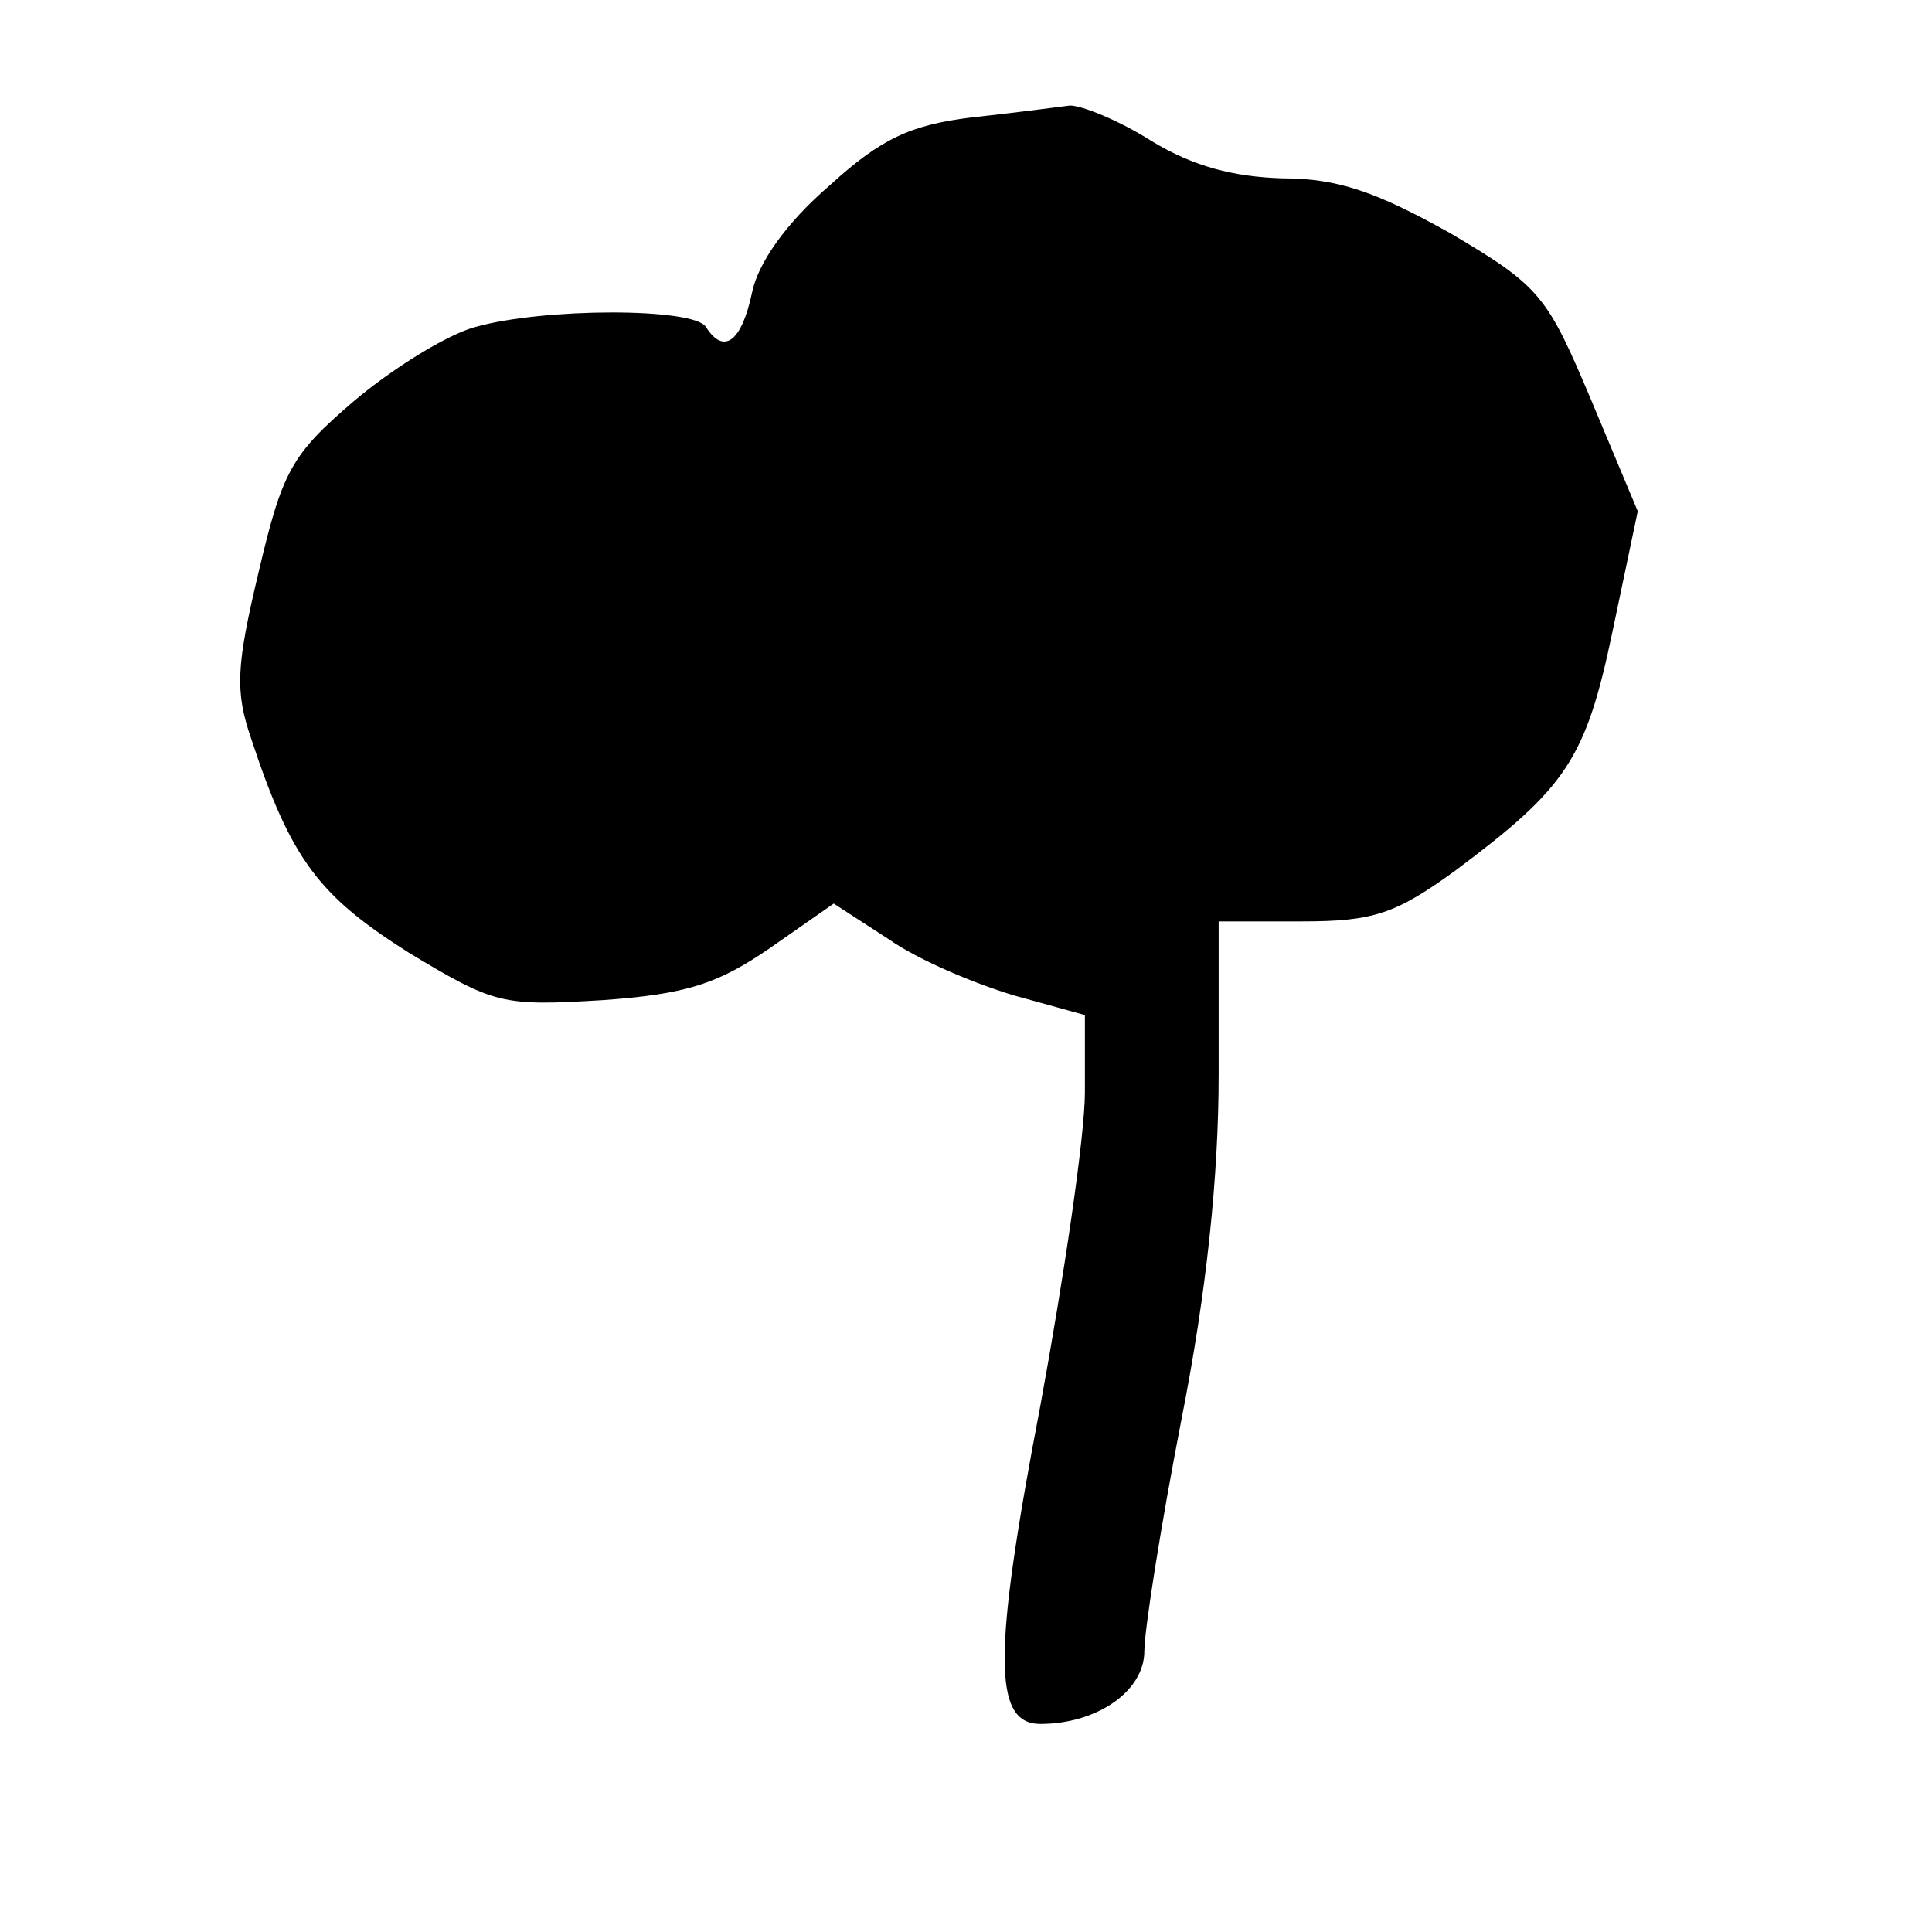
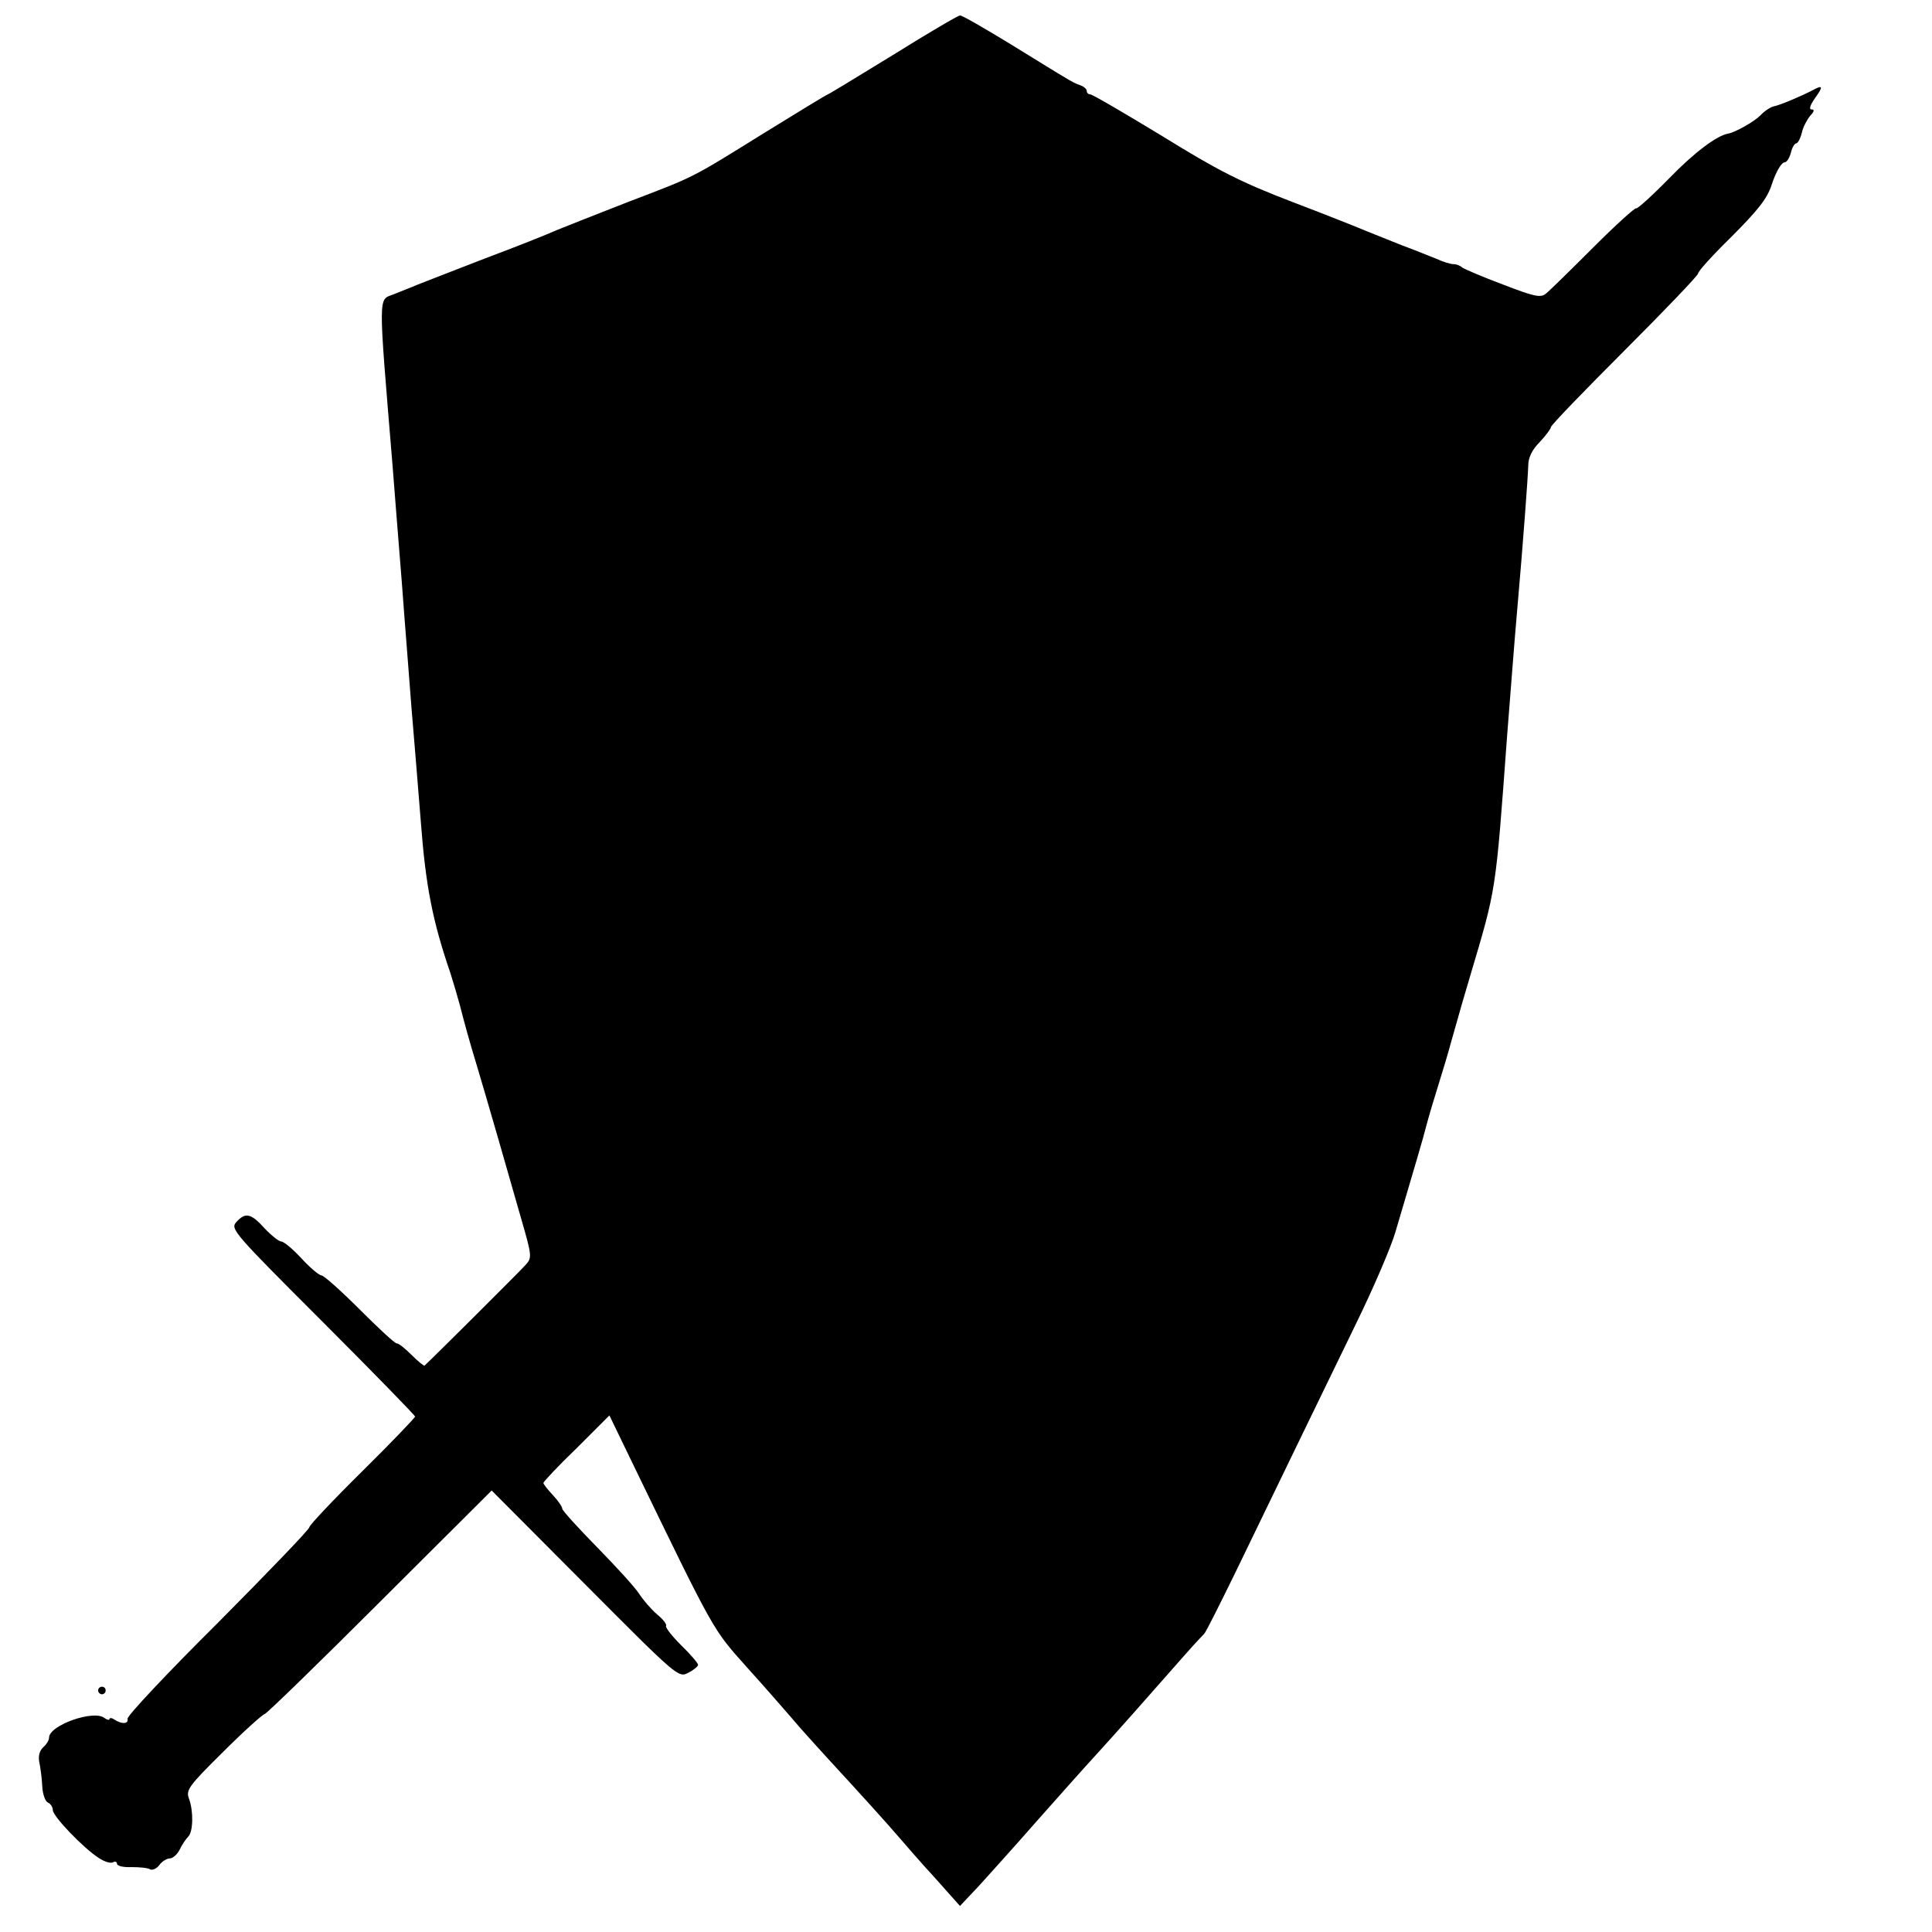
- <svg xmlns="http://www.w3.org/2000/svg" version="1.0" width="130pt" height="130pt" viewBox="0 0 130 130" preserveAspectRatio="xMidYMid meet">
-   <g transform="translate(0,130) scale(0.1,-0.1)" fill="#000000" stroke="none">
-     <path d="M654 1221 c-41 -5 -61 -14 -96 -46 -29 -25 -48 -52 -52 -72 -7 -33 -19 -42 -31 -23 -8 13 -109 13 -155 0 -19 -5 -56 -28 -82 -50 -42 -36 -48 -47 -64 -115 -15 -63 -16 -80 -5 -112 27 -82 46 -106 106 -144 58 -35 63 -36 130 -32 57 4 78 11 113 35 l43 30 37 -24 c20 -14 58 -30 85 -38 l47 -13 0 -52 c0 -29 -14 -124 -30 -211 -32 -167 -32 -214 0 -214 38 0 70 22 70 49 0 14 11 84 25 156 17 86 25 164 25 232 l0 103 56 0 c48 0 63 5 103 34 75 56 88 75 106 161 l17 81 -31 74 c-30 71 -34 77 -95 113 -50 28 -76 37 -113 37 -33 1 -60 8 -88 25 -22 14 -47 24 -55 24 -8 -1 -38 -5 -66 -8z" />
+ <svg xmlns="http://www.w3.org/2000/svg" version="1.0" width="512pt" height="512pt" viewBox="0 0 512 512" preserveAspectRatio="xMidYMid meet">
+   <g transform="translate(0,512) scale(0.1,-0.1)" fill="#000000" stroke="none">
+     <path d="M2366 4974 c-93 -57 -170 -104 -172 -104 -2 0 -76 -45 -165 -100 -200 -124 -183 -116 -364 -185 -82 -32 -168 -66 -190 -75 -22 -10 -107 -44 -190 -75 -82 -32 -163 -63 -180 -70 -16 -7 -45 -18 -62 -25 -41 -16 -41 10 -3 -450 5 -63 16 -205 25 -315 8 -110 20 -256 25 -325 6 -69 17 -206 25 -305 13 -173 31 -265 79 -405 8 -25 19 -63 25 -85 12 -47 24 -91 45 -160 24 -80 85 -291 117 -404 29 -100 29 -104 12 -123 -14 -16 -252 -253 -268 -267 -2 -1 -17 11 -34 28 -17 17 -34 31 -40 31 -5 0 -49 41 -98 90 -50 50 -95 90 -101 90 -6 0 -30 20 -53 45 -23 25 -47 45 -54 45 -6 0 -26 16 -44 35 -36 40 -51 43 -75 16 -16 -18 -6 -29 229 -264 135 -135 245 -248 245 -251 0 -3 -63 -69 -140 -145 -77 -76 -140 -143 -140 -148 0 -6 -109 -119 -242 -253 -134 -133 -242 -248 -240 -255 3 -14 -15 -15 -35 -2 -7 5 -13 5 -13 1 0 -3 -6 -2 -13 3 -28 23 -147 -19 -147 -52 0 -7 -7 -18 -15 -25 -10 -9 -14 -23 -11 -39 3 -14 7 -43 8 -65 1 -21 8 -40 15 -43 7 -3 13 -12 13 -20 0 -16 80 -100 122 -127 15 -10 32 -15 38 -11 5 3 10 1 10 -4 0 -6 17 -10 38 -9 22 0 44 -2 50 -6 6 -3 17 2 24 11 7 10 20 18 28 18 8 0 20 11 26 23 6 13 17 29 23 35 13 13 14 67 2 100 -9 23 -1 34 89 123 55 55 105 100 112 102 6 2 144 136 306 298 l295 294 247 -248 c245 -246 248 -249 274 -235 14 7 26 17 26 21 0 4 -20 28 -45 52 -24 24 -42 47 -40 51 3 4 -8 18 -24 31 -15 13 -36 37 -47 54 -10 16 -60 71 -111 123 -51 52 -93 98 -93 103 0 5 -11 21 -25 36 -14 15 -25 29 -25 32 0 3 39 45 88 92 l87 87 59 -122 c222 -458 214 -443 305 -545 47 -52 101 -114 120 -136 19 -23 60 -68 90 -101 115 -125 157 -172 190 -210 19 -22 63 -73 100 -113 l65 -73 51 54 c27 30 95 105 150 168 55 62 127 143 160 179 54 59 114 127 240 270 22 25 43 47 46 50 4 3 41 77 84 165 110 227 224 463 320 660 46 94 92 202 103 240 55 186 72 243 82 282 6 23 20 70 31 105 11 35 27 88 35 118 26 92 32 113 49 170 71 239 68 219 99 640 9 113 20 259 26 325 17 194 29 358 30 391 0 21 10 42 30 62 17 18 30 36 30 40 0 5 88 96 195 203 107 107 195 199 195 204 0 6 39 49 86 95 72 72 97 103 109 140 11 34 26 60 35 60 5 0 12 11 16 25 3 14 10 25 14 25 4 0 11 12 15 28 3 15 14 35 22 45 11 11 12 17 4 17 -8 0 -4 11 9 30 23 32 21 36 -8 20 -27 -14 -85 -39 -102 -42 -8 -2 -24 -12 -35 -24 -17 -17 -67 -45 -85 -48 -30 -5 -90 -50 -157 -119 -45 -46 -85 -82 -87 -79 -3 2 -54 -44 -114 -104 -60 -60 -116 -115 -125 -122 -14 -12 -31 -8 -114 24 -54 20 -102 41 -108 45 -5 5 -15 9 -23 9 -8 0 -28 6 -45 14 -18 7 -59 24 -92 36 -33 13 -73 29 -90 36 -16 7 -106 43 -198 78 -141 54 -199 84 -348 176 -99 60 -184 110 -190 110 -5 0 -9 4 -9 9 0 5 -8 12 -17 15 -10 3 -27 12 -38 19 -11 6 -77 47 -147 90 -69 42 -129 77 -134 76 -5 0 -85 -47 -178 -105z" />
+     <path d="M260 640 c0 -5 5 -10 10 -10 6 0 10 5 10 10 0 6 -4 10 -10 10 -5 0 -10 -4 -10 -10z" />
  </g>
</svg>
